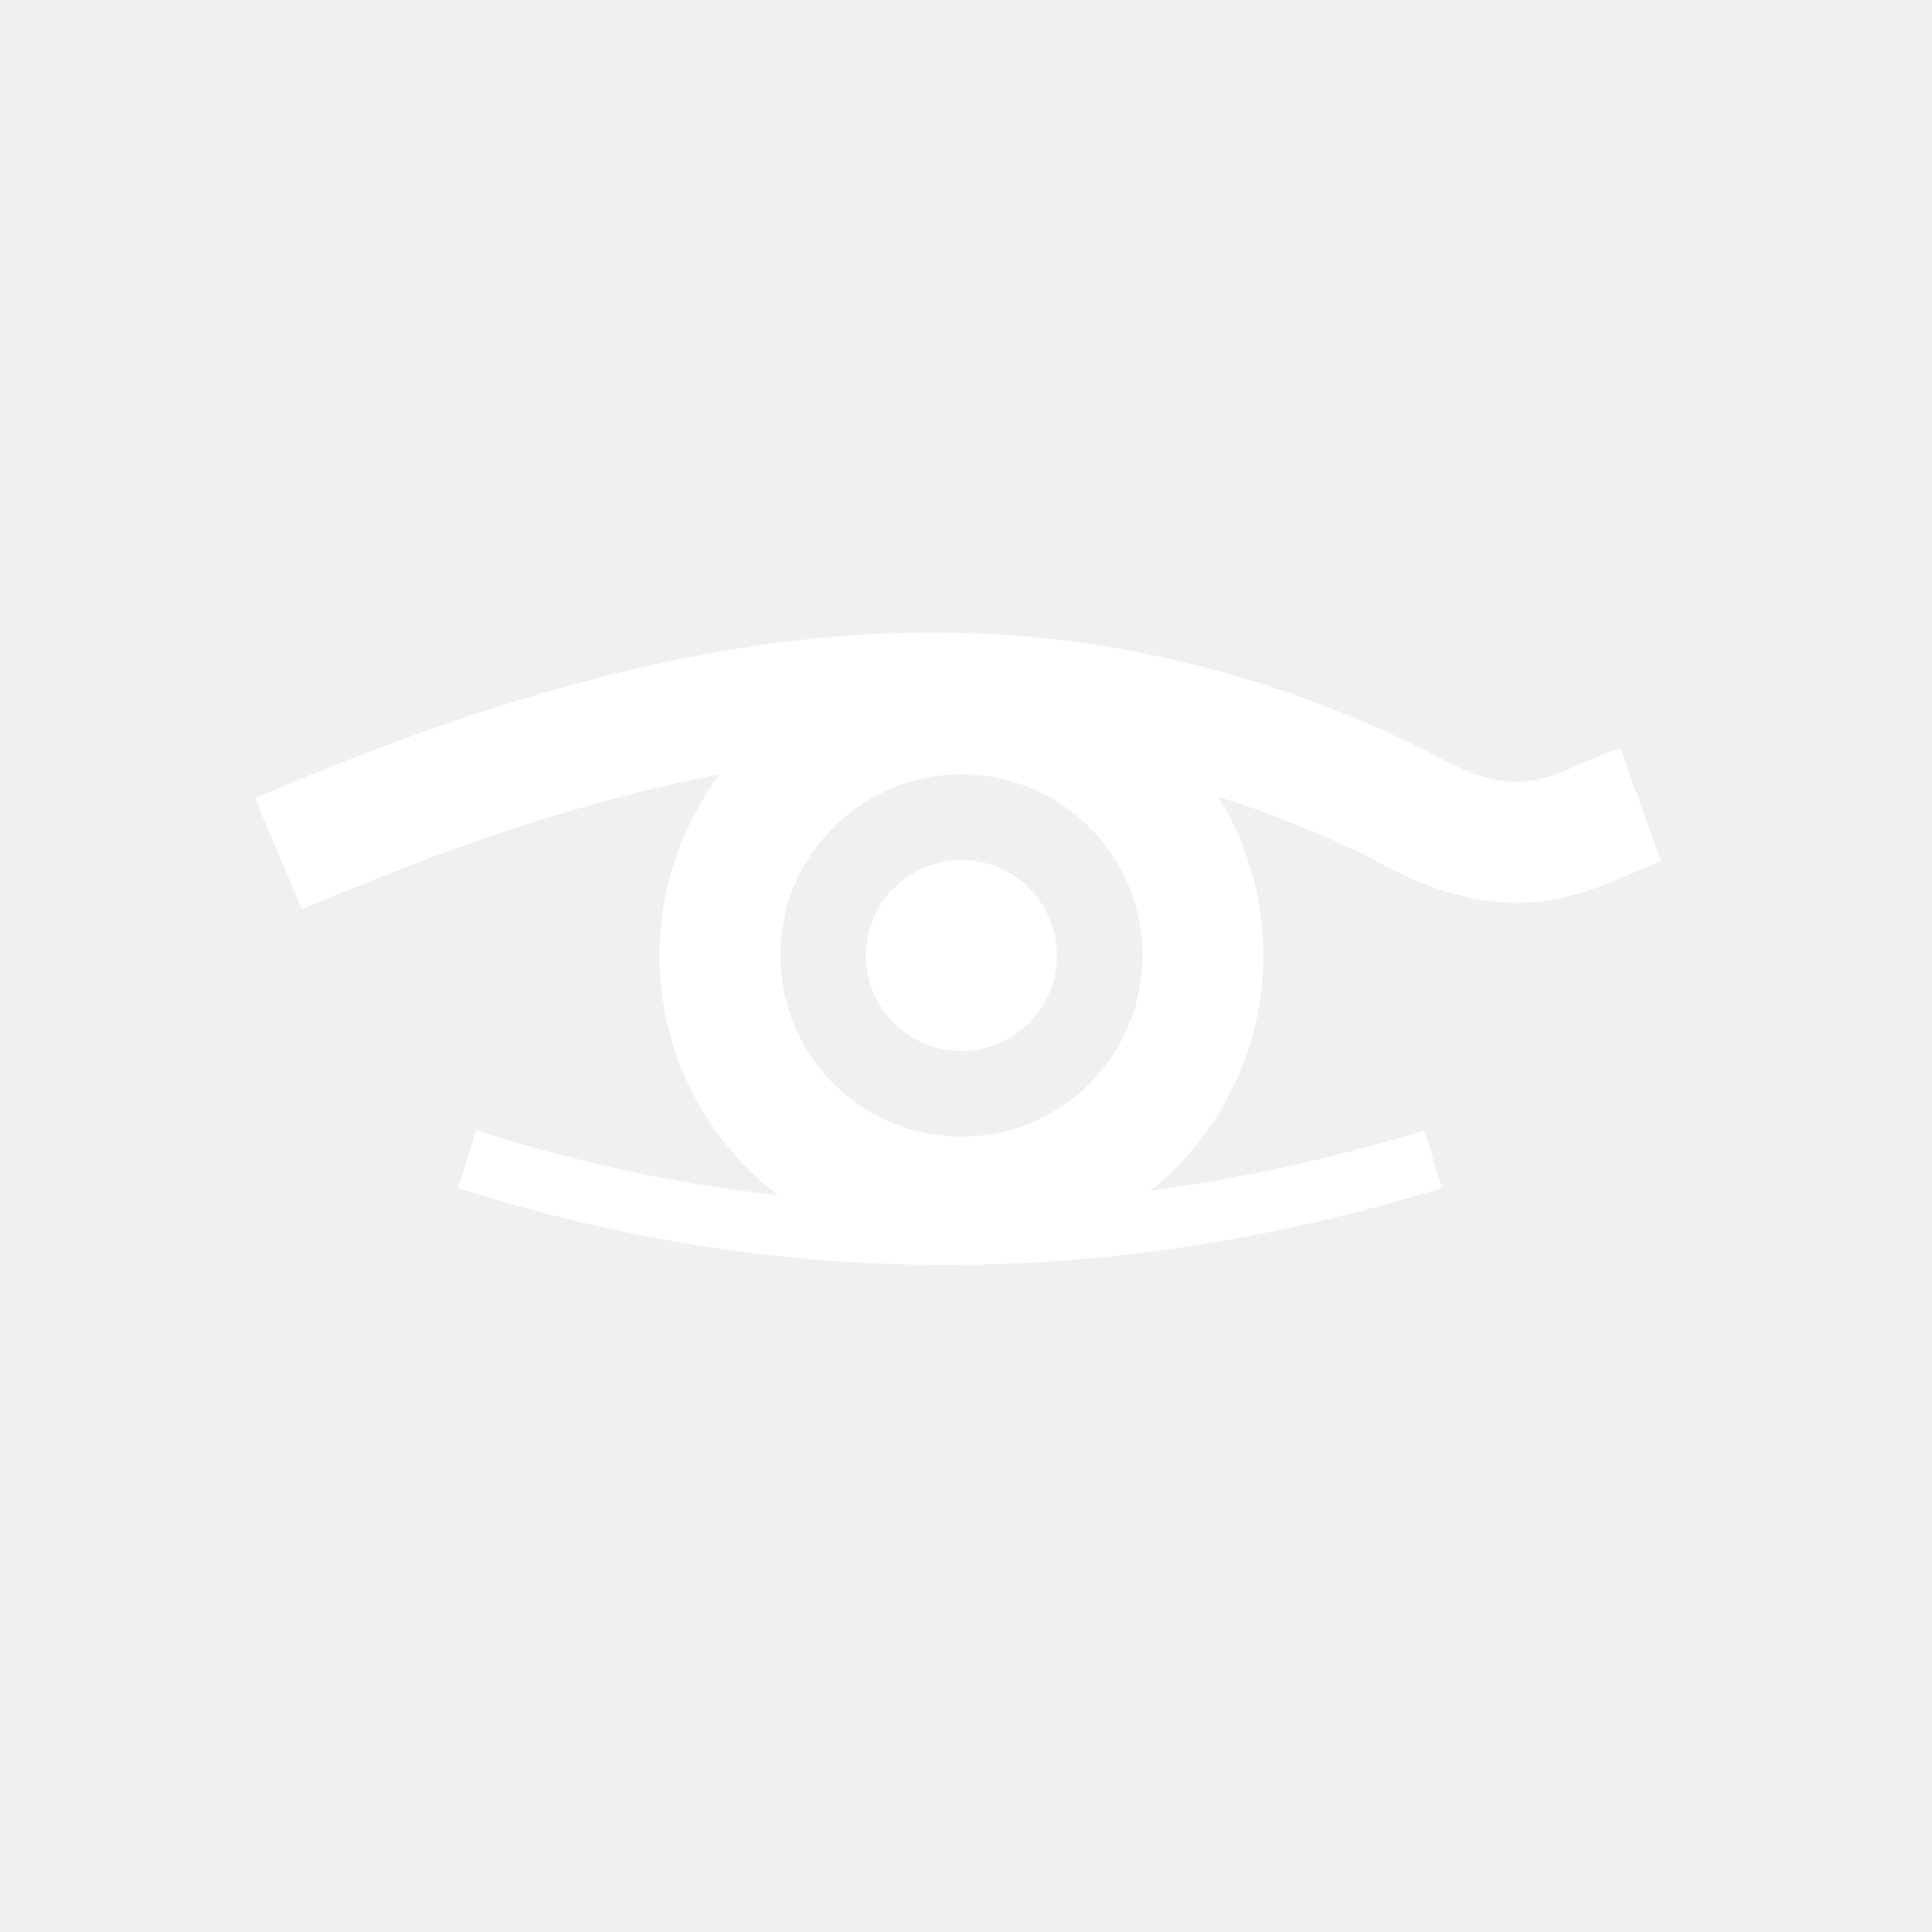
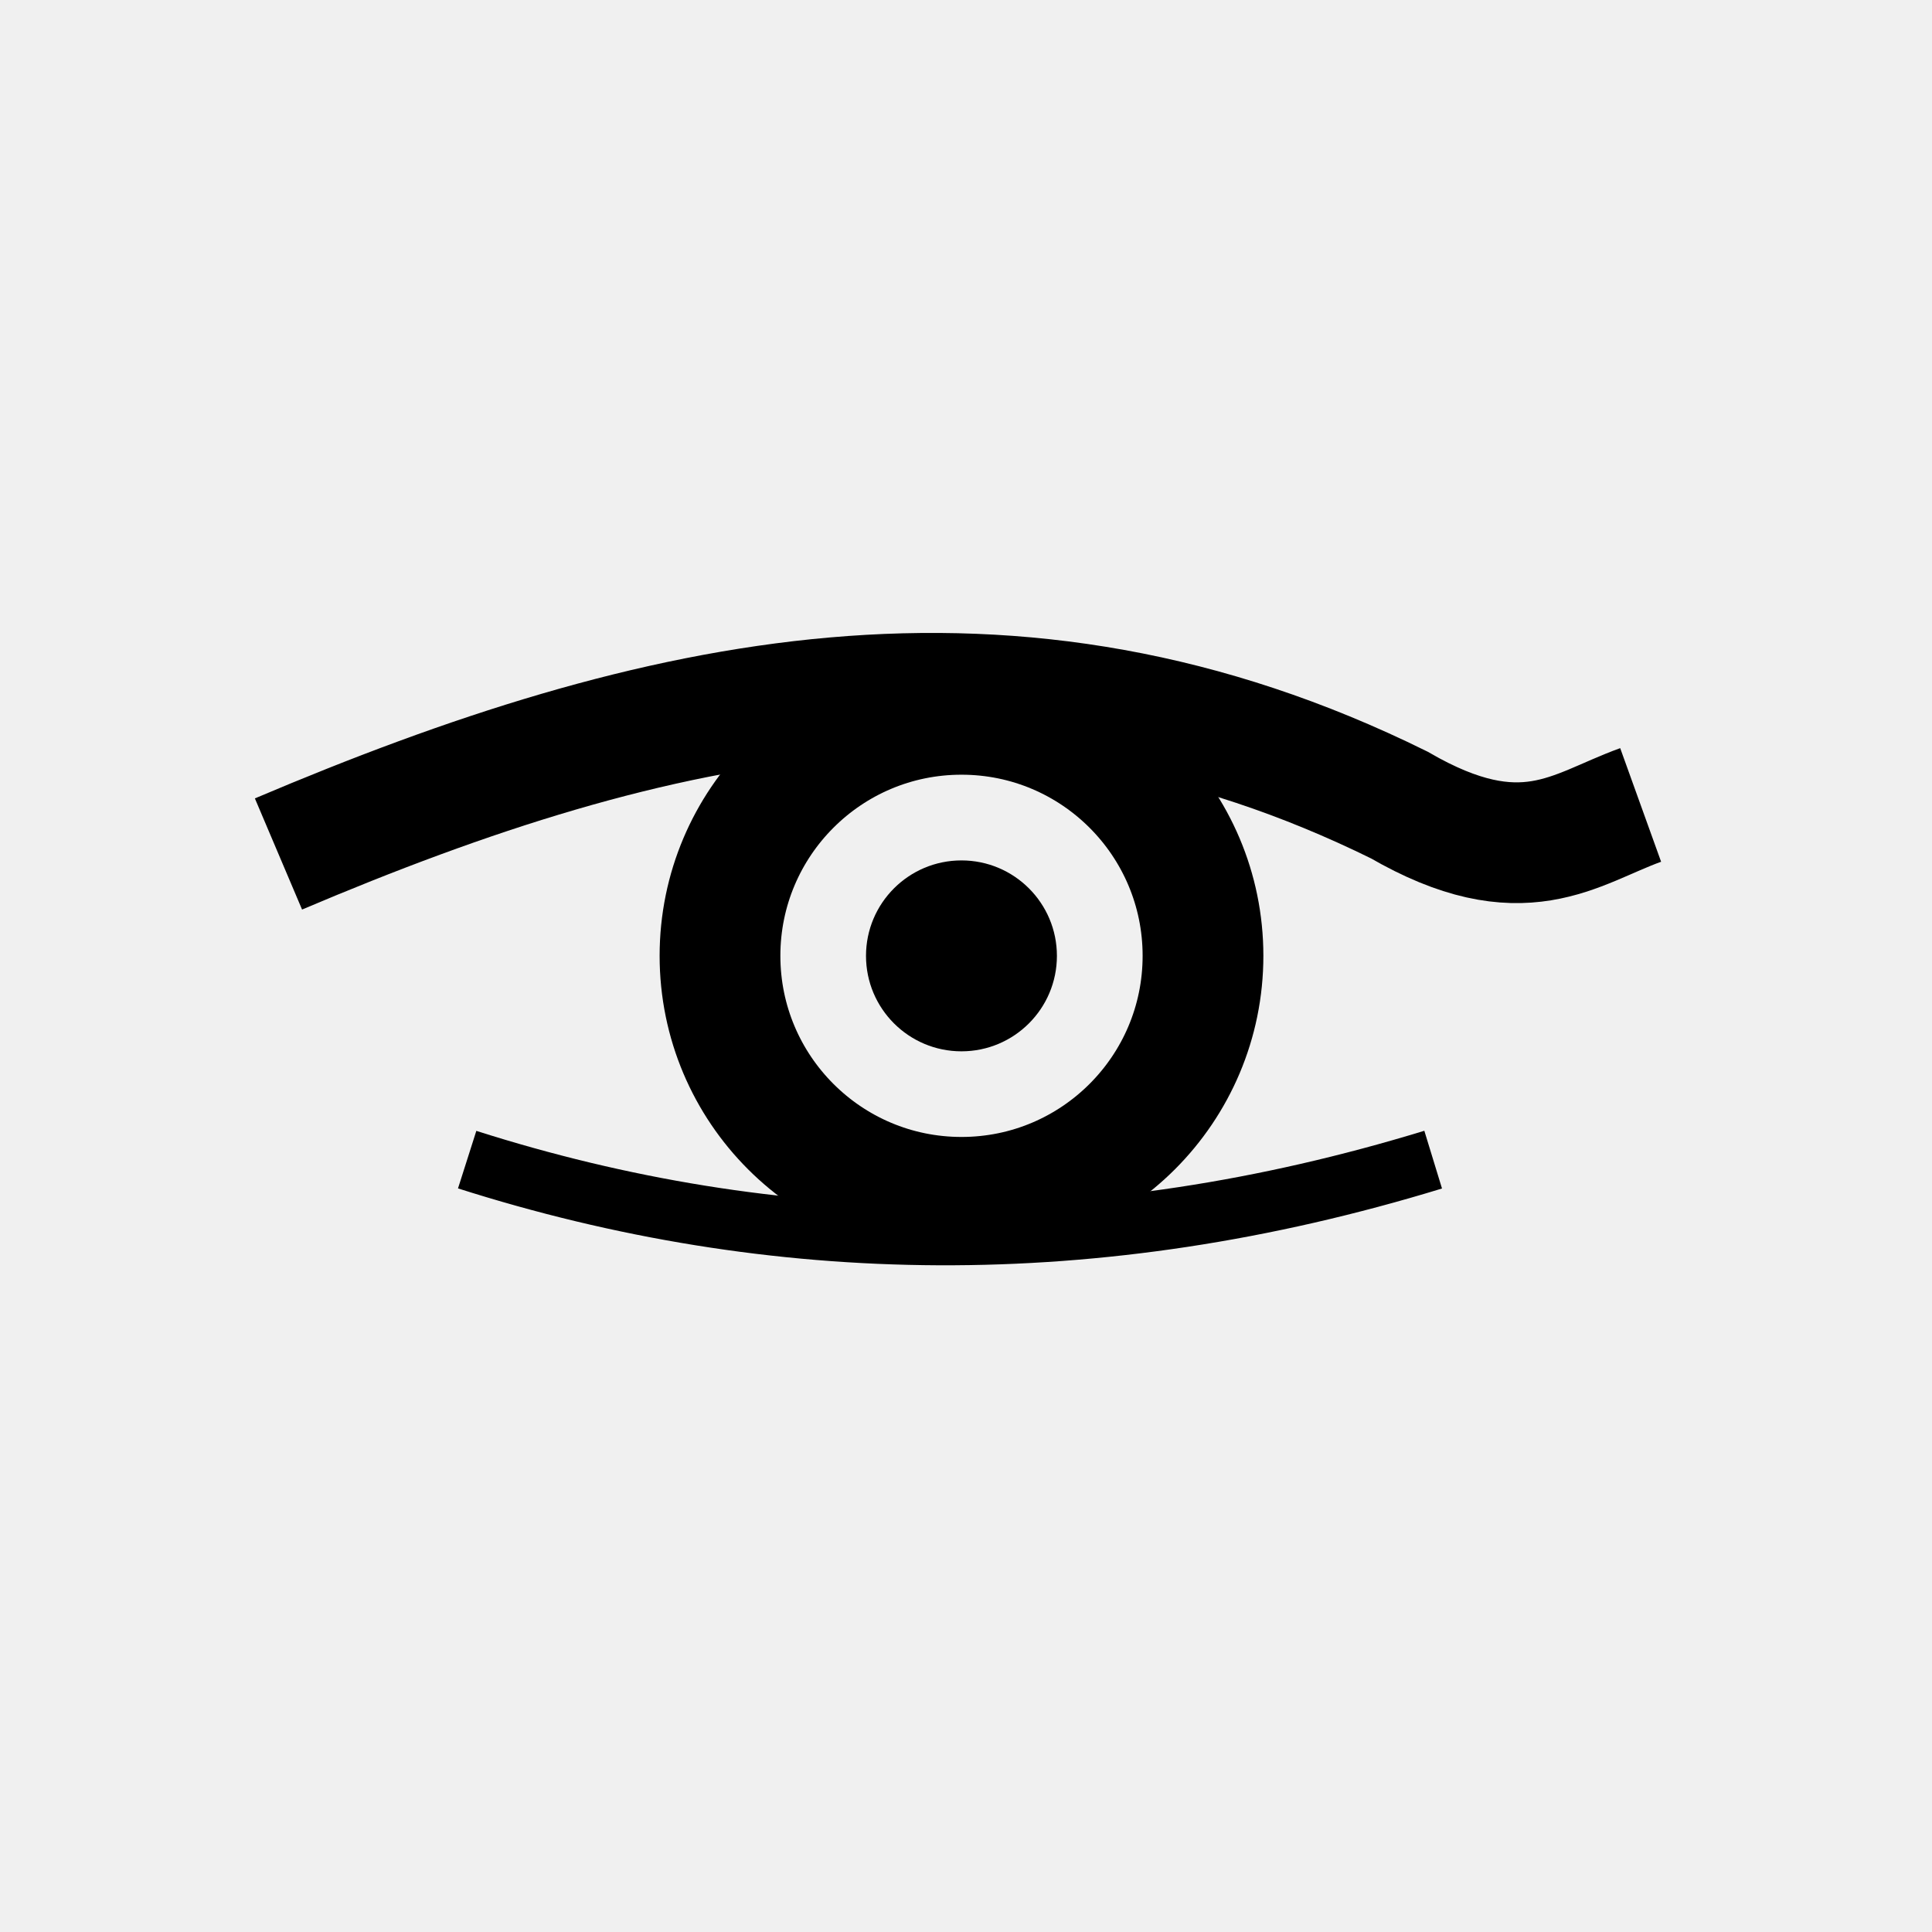
<svg xmlns="http://www.w3.org/2000/svg" xmlns:xlink="http://www.w3.org/1999/xlink" width="32" height="32" viewBox="0 0 32 32" id="svg2" version="1.1">
  <defs id="defs4">
    <linearGradient id="linearGradient8105-8">
      <stop id="stop6017" style="stop-color:#a14dd3;stop-opacity:1" offset="0" />
      <stop id="stop6019" style="stop-color:#a14dd3;stop-opacity:0" offset="1" />
    </linearGradient>
    <radialGradient r="14.35" fy="12.766" fx="23.69" cy="12.766" cx="23.69" gradientTransform="matrix(0,1.845816,-1.575611,0,41.66051,-29.48401)" gradientUnits="userSpaceOnUse" id="radialGradient3528" xlink:href="#linearGradient3037" />
    <linearGradient id="linearGradient3037">
      <stop id="stop3039" offset="0" style="stop-color:#ffffff;stop-opacity:1;" />
      <stop id="stop3041" offset="1" style="stop-color:#ffffff;stop-opacity:0;" />
    </linearGradient>
    <radialGradient r="14.35" fy="12.766" fx="23.69" cy="12.766" cx="23.69" gradientTransform="matrix(0,1.152526,-0.9838101,0,34.10586,-13.06009)" gradientUnits="userSpaceOnUse" id="radialGradient3530" xlink:href="#linearGradient3037" />
    <linearGradient y2="16.9" x2="13.206" y1="21.54" x1="17.161" gradientUnits="userSpaceOnUse" id="linearGradient3532" xlink:href="#linearGradient3992" />
    <linearGradient id="linearGradient3992">
      <stop id="stop3994" offset="0" style="stop-color:#97ca43;stop-opacity:1;" />
      <stop id="stop3996" offset="1" style="stop-color:#97ca43;stop-opacity:0;" />
    </linearGradient>
    <linearGradient y2="19.231" x2="13.586" y1="18.172" x1="11.656" gradientUnits="userSpaceOnUse" id="linearGradient3534" xlink:href="#linearGradient3356" />
    <linearGradient id="linearGradient3356">
      <stop id="stop3358" offset="0" style="stop-color:#458f41;stop-opacity:1;" />
      <stop id="stop3360" offset="1" style="stop-color:#458f41;stop-opacity:0;" />
    </linearGradient>
    <linearGradient y2="17.2" x2="14.902" y1="19.231" x1="19.903" gradientUnits="userSpaceOnUse" id="linearGradient3536" xlink:href="#linearGradient3366" />
    <linearGradient id="linearGradient3366">
      <stop id="stop3368" offset="0" style="stop-color:#e5edae;stop-opacity:1;" />
      <stop id="stop3370" offset="1" style="stop-color:#e5edae;stop-opacity:0;" />
    </linearGradient>
    <linearGradient y2="5.046" x2="23.287" y1="13.09" x1="19.663" gradientUnits="userSpaceOnUse" id="linearGradient3538" xlink:href="#linearGradient3992" />
    <linearGradient y2="6.218" x2="17.321" y1="4.098" x1="17.497" gradientUnits="userSpaceOnUse" id="linearGradient3540" xlink:href="#linearGradient3316" />
    <linearGradient id="linearGradient3316">
      <stop id="stop3318" offset="0" style="stop-color:#459743;stop-opacity:1;" />
      <stop id="stop3320" offset="1" style="stop-color:#459743;stop-opacity:0;" />
    </linearGradient>
    <linearGradient y2="6.306" x2="18.286" y1="4.717" x1="19.339" gradientUnits="userSpaceOnUse" id="linearGradient3542" xlink:href="#linearGradient3316" />
    <linearGradient y2="11.517" x2="21.796" y1="15.668" x1="19.515" gradientUnits="userSpaceOnUse" id="linearGradient3544" xlink:href="#linearGradient3330" />
    <linearGradient id="linearGradient3330">
      <stop id="stop3332" offset="0" style="stop-color:#e6edae;stop-opacity:1;" />
      <stop id="stop3334" offset="1" style="stop-color:#e6edae;stop-opacity:0;" />
    </linearGradient>
    <linearGradient y2="6.988" x2="20.647" y1="12.031" x1="17.551" gradientUnits="userSpaceOnUse" id="linearGradient3552" xlink:href="#linearGradient3992" />
    <linearGradient y2="6.348" x2="18.76" y1="5.069" x1="19.552" gradientUnits="userSpaceOnUse" id="linearGradient3554" xlink:href="#linearGradient3306" />
    <linearGradient id="linearGradient3306">
      <stop id="stop3308" offset="0" style="stop-color:#46873f;stop-opacity:1;" />
      <stop id="stop3310" offset="1" style="stop-color:#46873f;stop-opacity:0;" />
    </linearGradient>
    <linearGradient y2="10.981" x2="21.972" y1="15.569" x1="20.124" gradientUnits="userSpaceOnUse" id="linearGradient3556" xlink:href="#linearGradient3346" />
    <linearGradient id="linearGradient3346">
      <stop id="stop3348" offset="0" style="stop-color:#e6eead;stop-opacity:1;" />
      <stop id="stop3350" offset="1" style="stop-color:#e6eead;stop-opacity:0;" />
    </linearGradient>
    <linearGradient y2="163.828" x1="153.338" x2="153.338" y1="65.161" id="g" gradientTransform="scale(0.8641085,1.157262)" gradientUnits="userSpaceOnUse">
      <stop id="stop4709" offset="0" stop-color="#58B0E3" />
      <stop id="stop4711" offset="1" stop-color="#F44C26" />
    </linearGradient>
    <linearGradient id="linearGradient13791">
      <stop id="stop13793" offset="0" style="stop-color:#00ff00;stop-opacity:0;" />
      <stop id="stop13795" offset="1" style="stop-color:#ffffff;stop-opacity:1;" />
    </linearGradient>
    <marker style="overflow:visible" id="Arrow1Lstart" orient="auto" refY="0" refX="0">
      <path style="fill-rule:evenodd;stroke:#000000;stroke-width:1pt;marker-start:none" id="path10118" transform="matrix(0.8,0,0,0.8,10,0)" d="M 0,0 5,-5 -12.5,0 5,5 0,0 z" />
    </marker>
    <radialGradient gradientTransform="matrix(1,0,0,0.1704578,808.1042,-1175.086)" gradientUnits="userSpaceOnUse" xlink:href="#linearGradient4128" id="radialGradient4134" fy="-2665.967" fx="276.144" r="703.634" cy="-2665.967" cx="276.144" />
    <linearGradient id="linearGradient4128">
      <stop offset="0" style="stop-color:#000000;stop-opacity:1" id="stop4130" />
      <stop offset="1" style="stop-color:#000000;stop-opacity:0" id="stop4132" />
    </linearGradient>
    <linearGradient id="linearGradient8105">
      <stop offset="0" style="stop-color:#a14dd3;stop-opacity:1" id="stop8107" />
      <stop offset="1" style="stop-color:#a14dd3;stop-opacity:0" id="stop8109" />
    </linearGradient>
    <radialGradient gradientTransform="matrix(1,0,0,0.1704578,1912.51,685.7956)" gradientUnits="userSpaceOnUse" xlink:href="#linearGradient4128" id="radialGradient18343" fy="-2665.967" fx="276.144" r="703.634" cy="-2665.967" cx="276.144" />
    <linearGradient gradientTransform="matrix(1,0,0,-1,8.3999,368.2998)" gradientUnits="userSpaceOnUse" xlink:href="#SVGID_3_" id="linearGradient31968" y2="259.305" x2="195.598" y1="259.305" x1="129.342" />
    <linearGradient gradientTransform="matrix(1,0,0,-1,8.3999,368.2998)" gradientUnits="userSpaceOnUse" xlink:href="#SVGID_4_" id="linearGradient31970" y2="259.311" x2="195.554" y1="259.311" x1="129.293" />
    <linearGradient gradientTransform="matrix(1,0,0,-1,8.3999,368.2998)" gradientUnits="userSpaceOnUse" xlink:href="#SVGID_5_" id="linearGradient31972" y2="259.317" x2="195.51" y1="259.317" x1="129.245" />
    <linearGradient gradientTransform="matrix(1,0,0,-1,8.3999,368.2998)" gradientUnits="userSpaceOnUse" xlink:href="#SVGID_6_" id="linearGradient31974" y2="259.322" x2="195.465" y1="259.322" x1="129.196" />
    <linearGradient gradientTransform="matrix(1,0,0,-1,8.3999,368.2998)" gradientUnits="userSpaceOnUse" xlink:href="#SVGID_7_" id="linearGradient31976" y2="259.327" x2="195.422" y1="259.327" x1="129.148" />
    <linearGradient gradientTransform="matrix(1,0,0,-1,8.3999,368.2998)" gradientUnits="userSpaceOnUse" xlink:href="#SVGID_8_" id="linearGradient31978" y2="259.332" x2="195.379" y1="259.332" x1="129.099" />
    <linearGradient gradientTransform="matrix(1,0,0,-1,8.3999,368.2998)" gradientUnits="userSpaceOnUse" xlink:href="#SVGID_9_" id="linearGradient31980" y2="259.336" x2="195.338" y1="259.336" x1="129.051" />
    <linearGradient gradientTransform="matrix(1,0,0,-1,8.3999,368.2998)" gradientUnits="userSpaceOnUse" xlink:href="#SVGID_10_" id="linearGradient31982" y2="259.34" x2="195.296" y1="259.34" x1="129.003" />
    <linearGradient gradientTransform="matrix(1,0,0,-1,8.3999,368.2998)" gradientUnits="userSpaceOnUse" xlink:href="#SVGID_11_" id="linearGradient31984" y2="259.343" x2="195.255" y1="259.343" x1="128.954" />
    <linearGradient gradientTransform="matrix(1,0,0,-1,8.3999,368.2998)" gradientUnits="userSpaceOnUse" xlink:href="#SVGID_12_" id="linearGradient31986" y2="259.348" x2="195.216" y1="259.348" x1="128.906" />
    <linearGradient gradientTransform="matrix(1,0,0,-1,8.3999,368.2998)" gradientUnits="userSpaceOnUse" xlink:href="#SVGID_13_" id="linearGradient31988" y2="259.35" x2="195.176" y1="259.35" x1="128.857" />
    <linearGradient gradientTransform="matrix(1,0,0,-1,8.3999,368.2998)" gradientUnits="userSpaceOnUse" xlink:href="#SVGID_14_" id="linearGradient31990" y2="259.354" x2="195.137" y1="259.354" x1="128.809" />
    <linearGradient gradientTransform="matrix(1,0,0,-1,8.3999,368.2998)" gradientUnits="userSpaceOnUse" xlink:href="#SVGID_15_" id="linearGradient31992" y2="259.356" x2="195.099" y1="259.356" x1="128.76" />
    <linearGradient gradientTransform="matrix(1,0,0,-1,8.3999,368.2998)" gradientUnits="userSpaceOnUse" xlink:href="#SVGID_16_" id="linearGradient31994" y2="259.358" x2="195.062" y1="259.358" x1="128.712" />
    <linearGradient gradientTransform="matrix(1,0,0,-1,8.3999,368.2998)" gradientUnits="userSpaceOnUse" xlink:href="#SVGID_17_" id="linearGradient31996" y2="259.36" x2="195.025" y1="259.36" x1="128.663" />
    <linearGradient gradientTransform="matrix(1,0,0,-1,8.3999,368.2998)" gradientUnits="userSpaceOnUse" xlink:href="#SVGID_18_" id="linearGradient31998" y2="259.362" x2="194.989" y1="259.362" x1="128.615" />
    <linearGradient gradientTransform="matrix(1,0,0,-1,8.3999,368.2998)" gradientUnits="userSpaceOnUse" xlink:href="#SVGID_19_" id="linearGradient32000" y2="259.364" x2="194.954" y1="259.364" x1="128.567" />
    <linearGradient gradientTransform="matrix(1,0,0,-1,8.3999,368.2998)" gradientUnits="userSpaceOnUse" xlink:href="#SVGID_20_" id="linearGradient32002" y2="259.366" x2="194.918" y1="259.366" x1="128.518" />
    <linearGradient gradientTransform="matrix(1,0,0,-1,8.3999,368.2998)" gradientUnits="userSpaceOnUse" xlink:href="#SVGID_21_" id="linearGradient32004" y2="259.367" x2="194.886" y1="259.367" x1="128.47" />
    <linearGradient gradientTransform="matrix(1,0,0,-1,8.3999,368.2998)" gradientUnits="userSpaceOnUse" xlink:href="#SVGID_22_" id="linearGradient32006" y2="259.369" x2="194.85" y1="259.369" x1="128.421" />
    <linearGradient y2="259.305" y1="259.305" gradientTransform="matrix(1,0,0,-1,8.3999,368.3)" x2="195.598" gradientUnits="userSpaceOnUse" x1="129.342" id="al">
      <stop id="stop6273" offset="0" stop-color="#FAC700" />
      <stop id="stop6275" offset=".415" stop-color="#F7C400" />
      <stop id="stop6277" offset="1" stop-color="#F7C400" />
    </linearGradient>
    <linearGradient y2="259.311" y1="259.311" gradientTransform="matrix(1,0,0,-1,8.3999,368.3)" x2="195.554" gradientUnits="userSpaceOnUse" x1="129.293" id="am">
      <stop id="stop6282" offset="0" stop-color="#F6C200" />
      <stop id="stop6284" offset=".415" stop-color="#EFBC00" />
      <stop id="stop6286" offset="1" stop-color="#EFBC00" />
    </linearGradient>
    <linearGradient y2="259.317" y1="259.317" gradientTransform="matrix(1,0,0,-1,8.3999,368.3)" x2="195.51" gradientUnits="userSpaceOnUse" x1="129.245" id="an">
      <stop id="stop6291" offset="0" stop-color="#F1BD00" />
      <stop id="stop6293" offset=".415" stop-color="#E8B500" />
      <stop id="stop6295" offset="1" stop-color="#E8B500" />
    </linearGradient>
    <linearGradient y2="259.322" y1="259.322" gradientTransform="matrix(1,0,0,-1,8.3999,368.3)" x2="195.465" gradientUnits="userSpaceOnUse" x1="129.196" id="ao">
      <stop id="stop6300" offset="0" stop-color="#EDB800" />
      <stop id="stop6302" offset=".415" stop-color="#E0AD00" />
      <stop id="stop6304" offset="1" stop-color="#E0AD00" />
    </linearGradient>
    <linearGradient y2="259.327" y1="259.327" gradientTransform="matrix(1,0,0,-1,8.3999,368.3)" x2="195.422" gradientUnits="userSpaceOnUse" x1="129.148" id="ap">
      <stop id="stop6309" offset="0" stop-color="#E9B300" />
      <stop id="stop6311" offset=".415" stop-color="#D8A500" />
      <stop id="stop6313" offset="1" stop-color="#D8A500" />
    </linearGradient>
    <linearGradient y2="259.332" y1="259.332" gradientTransform="matrix(1,0,0,-1,8.3999,368.3)" x2="195.379" gradientUnits="userSpaceOnUse" x1="129.099" id="aq">
      <stop id="stop6318" offset="0" stop-color="#E4AE00" />
      <stop id="stop6320" offset=".415" stop-color="#D19E00" />
      <stop id="stop6322" offset="1" stop-color="#D19E00" />
    </linearGradient>
    <linearGradient y2="259.336" y1="259.336" gradientTransform="matrix(1,0,0,-1,8.3999,368.3)" x2="195.338" gradientUnits="userSpaceOnUse" x1="129.051" id="ar">
      <stop id="stop6327" offset="0" stop-color="#E0A900" />
      <stop id="stop6329" offset=".415" stop-color="#C99600" />
      <stop id="stop6331" offset="1" stop-color="#C99600" />
    </linearGradient>
    <linearGradient y2="259.34" y1="259.34" gradientTransform="matrix(1,0,0,-1,8.3999,368.3)" x2="195.296" gradientUnits="userSpaceOnUse" x1="129.003" id="w">
      <stop id="stop6336" offset="0" stop-color="#DCA400" />
      <stop id="stop6338" offset=".415" stop-color="#C18E00" />
      <stop id="stop6340" offset="1" stop-color="#C18E00" />
    </linearGradient>
    <linearGradient y2="259.343" y1="259.343" gradientTransform="matrix(1,0,0,-1,8.3999,368.3)" x2="195.255" gradientUnits="userSpaceOnUse" x1="128.954" id="x">
      <stop id="stop6345" offset="0" stop-color="#D79F00" />
      <stop id="stop6347" offset=".415" stop-color="#BA8700" />
      <stop id="stop6349" offset="1" stop-color="#BA8700" />
    </linearGradient>
    <linearGradient y2="259.348" y1="259.348" gradientTransform="matrix(1,0,0,-1,8.3999,368.3)" x2="195.216" gradientUnits="userSpaceOnUse" x1="128.906" id="y">
      <stop id="stop6354" offset="0" stop-color="#D39B00" />
      <stop id="stop6356" offset=".415" stop-color="#B27F00" />
      <stop id="stop6358" offset="1" stop-color="#B27F00" />
    </linearGradient>
    <linearGradient y2="259.35" y1="259.35" gradientTransform="matrix(1,0,0,-1,8.3999,368.3)" x2="195.176" gradientUnits="userSpaceOnUse" x1="128.857" id="z">
      <stop id="stop6363" offset="0" stop-color="#CF9600" />
      <stop id="stop6365" offset=".415" stop-color="#a70" />
      <stop id="stop6367" offset="1" stop-color="#a70" />
    </linearGradient>
    <linearGradient y2="259.354" y1="259.354" gradientTransform="matrix(1,0,0,-1,8.3999,368.3)" x2="195.137" gradientUnits="userSpaceOnUse" x1="128.809" id="aa">
      <stop id="stop6372" offset="0" stop-color="#CA9100" />
      <stop id="stop6374" offset=".415" stop-color="#A37000" />
      <stop id="stop6376" offset="1" stop-color="#A37000" />
    </linearGradient>
    <linearGradient y2="259.356" y1="259.356" gradientTransform="matrix(1,0,0,-1,8.3999,368.3)" x2="195.099" gradientUnits="userSpaceOnUse" x1="128.76" id="ab">
      <stop id="stop6381" offset="0" stop-color="#C68C00" />
      <stop id="stop6383" offset=".415" stop-color="#9B6800" />
      <stop id="stop6385" offset="1" stop-color="#9B6800" />
    </linearGradient>
    <linearGradient y2="259.358" y1="259.358" gradientTransform="matrix(1,0,0,-1,8.3999,368.3)" x2="195.062" gradientUnits="userSpaceOnUse" x1="128.712" id="ac">
      <stop id="stop6390" offset="0" stop-color="#C28700" />
      <stop id="stop6392" offset=".415" stop-color="#936000" />
      <stop id="stop6394" offset="1" stop-color="#936000" />
    </linearGradient>
    <linearGradient y2="259.36" y1="259.36" gradientTransform="matrix(1,0,0,-1,8.3999,368.3)" x2="195.025" gradientUnits="userSpaceOnUse" x1="128.663" id="ad">
      <stop id="stop6399" offset="0" stop-color="#BD8200" />
      <stop id="stop6401" offset=".415" stop-color="#8C5900" />
      <stop id="stop6403" offset="1" stop-color="#8C5900" />
    </linearGradient>
    <linearGradient y2="259.362" y1="259.362" gradientTransform="matrix(1,0,0,-1,8.3999,368.3)" x2="194.989" gradientUnits="userSpaceOnUse" x1="128.615" id="ae">
      <stop id="stop6408" offset="0" stop-color="#B97D00" />
      <stop id="stop6410" offset=".415" stop-color="#845100" />
      <stop id="stop6412" offset="1" stop-color="#845100" />
    </linearGradient>
    <linearGradient y2="259.364" y1="259.364" gradientTransform="matrix(1,0,0,-1,8.3999,368.3)" x2="194.954" gradientUnits="userSpaceOnUse" x1="128.567" id="af">
      <stop id="stop6417" offset="0" stop-color="#B57800" />
      <stop id="stop6419" offset=".415" stop-color="#7C4900" />
      <stop id="stop6421" offset="1" stop-color="#7C4900" />
    </linearGradient>
    <linearGradient y2="259.366" y1="259.366" gradientTransform="matrix(1,0,0,-1,8.3999,368.3)" x2="194.918" gradientUnits="userSpaceOnUse" x1="128.518" id="ah">
      <stop id="stop6426" offset="0" stop-color="#B07300" />
      <stop id="stop6428" offset=".415" stop-color="#754200" />
      <stop id="stop6430" offset="1" stop-color="#754200" />
    </linearGradient>
    <linearGradient y2="259.367" y1="259.367" gradientTransform="matrix(1,0,0,-1,8.3999,368.3)" x2="194.886" gradientUnits="userSpaceOnUse" x1="128.47" id="ai">
      <stop id="stop6435" offset="0" stop-color="#AC6E00" />
      <stop id="stop6437" offset=".415" stop-color="#6D3A00" />
      <stop id="stop6439" offset="1" stop-color="#6D3A00" />
    </linearGradient>
    <linearGradient y2="259.369" y1="259.369" gradientTransform="matrix(1,0,0,-1,8.3999,368.3)" x2="194.85" gradientUnits="userSpaceOnUse" x1="128.421" id="aj">
      <stop id="stop6444" offset="0" stop-color="#A86A00" />
      <stop id="stop6446" offset=".415" stop-color="#663200" />
      <stop id="stop6448" offset="1" stop-color="#663200" />
    </linearGradient>
  </defs>
-   <g id="layer27" style="display:none">
+   <g id="layer27" style="display:inline">
    <g id="g4659" transform="translate(55.18784,308.9437)" style="display:inline;opacity:1">
      <path id="path3015" display="none" d="m 168.31,27.154 c 0,0.383 -0.132,0.705 -0.394,0.966 -0.258,0.261 -0.58,0.392 -0.961,0.392 -0.387,0 -0.707,-0.126 -0.961,-0.381 -0.255,-0.255 -0.382,-0.578 -0.382,-0.965 0,-0.383 0.131,-0.706 0.39,-0.966 0.257,-0.264 0.578,-0.394 0.963,-0.394 0.377,0 0.694,0.125 0.949,0.375 0.262,0.257 0.396,0.582 0.396,0.973 m -0.162,0.008 c 0,-0.345 -0.114,-0.631 -0.347,-0.863 -0.228,-0.229 -0.509,-0.342 -0.84,-0.342 -0.343,0 -0.626,0.114 -0.851,0.346 -0.227,0.233 -0.338,0.517 -0.338,0.859 0,0.346 0.115,0.636 0.349,0.867 0.23,0.229 0.508,0.345 0.84,0.345 0.328,0 0.608,-0.116 0.838,-0.347 0.234,-0.233 0.349,-0.521 0.349,-0.865 m -0.535,0.851 h -0.289 l -0.188,-0.417 c -0.094,-0.21 -0.194,-0.314 -0.307,-0.314 h -0.157 v 0.731 h -0.238 v -1.74 h 0.482 c 0.212,0 0.374,0.049 0.484,0.145 0.094,0.085 0.141,0.194 0.141,0.33 0,0.119 -0.04,0.219 -0.114,0.304 -0.074,0.085 -0.183,0.142 -0.32,0.17 v 0.007 c 0.095,0.022 0.189,0.129 0.284,0.321 l 0.223,0.463 z m -0.328,-1.237 c 0,-0.101 -0.028,-0.171 -0.084,-0.217 -0.06,-0.051 -0.167,-0.076 -0.317,-0.076 h -0.212 v 0.594 h 0.26 c 0.232,0 0.353,-0.101 0.353,-0.301" style="display:none;fill:#9d9fa2" />
      <g id="g5880" transform="translate(-180.7001,-213.4805)">
        <path transform="translate(-66.75034,-287.6937)" id="path4879" d="m 196.875,206.375 c 6.257,-2.656 12.139,-3.98 18.562,-0.812 2.044,1.185 2.903,0.395 4,0" style="display:inline;fill:none;fill-rule:evenodd;stroke:#000000;stroke-width:2;stroke-linecap:butt;stroke-linejoin:miter;stroke-miterlimit:4;stroke-dasharray:none;stroke-opacity:1" />
        <circle transform="translate(-66.75034,-287.6937)" r="4" cy="208.062" cx="208.188" id="path4881" style="display:inline;fill:none;fill-rule:evenodd;stroke:#000000;stroke-width:2;stroke-linecap:butt;stroke-linejoin:miter;stroke-miterlimit:4;stroke-dasharray:none;stroke-opacity:1" />
        <circle r="1.581" cy="-79.631" cx="141.437" id="path5872" style="fill:#000000;fill-opacity:1;stroke:none;stroke-width:2;stroke-linecap:butt;stroke-linejoin:miter;stroke-miterlimit:4;stroke-dasharray:none;stroke-opacity:1" />
        <path id="path5875" d="m 133.25,-76.256 c 5.09,1.622 10.41,1.711 16,0" style="fill:none;fill-rule:evenodd;stroke:#000000;stroke-width:1px;stroke-linecap:butt;stroke-linejoin:miter;stroke-opacity:1" />
      </g>
    </g>
    <rect style="display:inline;opacity:1;fill:#010000;fill-opacity:1;stroke:none;stroke-width:1.5;stroke-linecap:butt;stroke-linejoin:miter;stroke-miterlimit:4;stroke-dasharray:none;stroke-opacity:1" id="rect5827-1" width="15" height="13" x="72.438" y="12.25" />
    <path style="display:inline;opacity:1;fill:none;fill-opacity:1;stroke:#000000;stroke-width:1.5;stroke-linecap:butt;stroke-linejoin:miter;stroke-miterlimit:4;stroke-dasharray:none;stroke-opacity:1" d="m 75.438,13.25 v -6 c 0,-3 9,-3 9,0 v 5.438" id="path5829-6" />
    <rect y="12.25" x="104.563" height="13" width="15" id="rect5752" style="display:inline;opacity:1;fill:#010000;fill-opacity:1;stroke:none;stroke-width:1.5;stroke-linecap:butt;stroke-linejoin:miter;stroke-miterlimit:4;stroke-dasharray:none;stroke-opacity:1" />
    <path id="path5755" d="M 107.562,13.25 V 6.125 c 0,-3 9,-3 9,0 v 1.812" style="display:inline;opacity:1;fill:none;fill-opacity:1;stroke:#000000;stroke-width:1.5;stroke-linecap:butt;stroke-linejoin:miter;stroke-miterlimit:4;stroke-dasharray:none;stroke-opacity:1" />
    <g style="display:inline" id="g5775" transform="rotate(45,472.0179,-119.8655)">
      <path id="path5333-3" d="m 329.08,208.149 h 14.028" style="opacity:1;fill:none;fill-opacity:1;stroke:#000000;stroke-width:3;stroke-linecap:butt;stroke-linejoin:miter;stroke-miterlimit:4;stroke-dasharray:none;stroke-opacity:1" />
      <path id="path5335-4" d="m 336.08,215.149 v -14" style="opacity:1;fill:none;fill-opacity:1;stroke:#000000;stroke-width:3;stroke-linecap:butt;stroke-linejoin:miter;stroke-miterlimit:4;stroke-dasharray:none;stroke-opacity:1" />
    </g>
    <path style="display:inline;opacity:1;fill:none;fill-rule:evenodd;stroke:#818181;stroke-width:2;stroke-linecap:butt;stroke-linejoin:miter;stroke-miterlimit:4;stroke-dasharray:none;stroke-opacity:1" d="m 36.567,14.139 c 6.257,-2.656 12.139,-3.98 18.562,-0.812 2.044,1.185 2.903,0.395 4,0" id="path4879-7" />
    <circle style="display:inline;opacity:1;fill:none;fill-rule:evenodd;stroke:#818181;stroke-width:2;stroke-linecap:butt;stroke-linejoin:miter;stroke-miterlimit:4;stroke-dasharray:none;stroke-opacity:1" id="path4881-2" cx="47.879" cy="15.827" r="4" />
    <circle style="display:inline;opacity:1;fill:#818181;fill-opacity:1;stroke:none;stroke-width:2;stroke-linecap:butt;stroke-linejoin:miter;stroke-miterlimit:4;stroke-dasharray:none;stroke-opacity:1" id="path5872-2" cx="47.879" cy="15.827" r="1.581" />
    <path style="display:inline;opacity:1;fill:none;fill-rule:evenodd;stroke:#818181;stroke-width:1px;stroke-linecap:butt;stroke-linejoin:miter;stroke-opacity:1" d="m 39.692,19.202 c 5.09,1.622 10.41,1.711 16,0" id="path5875-3" />
    <path style="display:inline;opacity:1;fill:none;fill-opacity:1;stroke:#000000;stroke-width:3;stroke-linecap:butt;stroke-linejoin:miter;stroke-miterlimit:4;stroke-dasharray:none;stroke-opacity:1" d="m 168.945,16.024 h 14.028" id="path8678-7" />
    <path style="display:inline;opacity:1;fill:none;fill-opacity:1;stroke:#000000;stroke-width:3;stroke-linecap:butt;stroke-linejoin:miter;stroke-miterlimit:4;stroke-dasharray:none;stroke-opacity:1" d="M 175.945,23.024 V 9.024" id="path8680-8" />
  </g>
-   <g style="display:inline;opacity:1" id="g5948">
+   <g style="display:none;opacity:1" id="g5948">
    <g style="display:inline;opacity:1" transform="translate(66.75034,319.6903)" id="g6155">
      <path style="display:none;fill:#9d9fa2" d="m 168.31,27.154 c 0,0.383 -0.132,0.705 -0.394,0.966 -0.258,0.261 -0.58,0.392 -0.961,0.392 -0.387,0 -0.707,-0.126 -0.961,-0.381 -0.255,-0.255 -0.382,-0.578 -0.382,-0.965 0,-0.383 0.131,-0.706 0.39,-0.966 0.257,-0.264 0.578,-0.394 0.963,-0.394 0.377,0 0.694,0.125 0.949,0.375 0.262,0.257 0.396,0.582 0.396,0.973 m -0.162,0.008 c 0,-0.345 -0.114,-0.631 -0.347,-0.863 -0.228,-0.229 -0.509,-0.342 -0.84,-0.342 -0.343,0 -0.626,0.114 -0.851,0.346 -0.227,0.233 -0.338,0.517 -0.338,0.859 0,0.346 0.115,0.636 0.349,0.867 0.23,0.229 0.508,0.345 0.84,0.345 0.328,0 0.608,-0.116 0.838,-0.347 0.234,-0.233 0.349,-0.521 0.349,-0.865 m -0.535,0.851 h -0.289 l -0.188,-0.417 c -0.094,-0.21 -0.194,-0.314 -0.307,-0.314 h -0.157 v 0.731 h -0.238 v -1.74 h 0.482 c 0.212,0 0.374,0.049 0.484,0.145 0.094,0.085 0.141,0.194 0.141,0.33 0,0.119 -0.04,0.219 -0.114,0.304 -0.074,0.085 -0.183,0.142 -0.32,0.17 v 0.007 c 0.095,0.022 0.189,0.129 0.284,0.321 l 0.223,0.463 z m -0.328,-1.237 c 0,-0.101 -0.028,-0.171 -0.084,-0.217 -0.06,-0.051 -0.167,-0.076 -0.317,-0.076 h -0.212 v 0.594 h 0.26 c 0.232,0 0.353,-0.101 0.353,-0.301" display="none" id="path6157" />
      <g transform="translate(-192.2635,-224.2329)" id="g8170">
        <path style="display:inline;fill:none;fill-rule:evenodd;stroke:#ffffff;stroke-width:2;stroke-linecap:butt;stroke-linejoin:miter;stroke-miterlimit:4;stroke-dasharray:none;stroke-opacity:1" d="m 196.875,206.375 c 6.257,-2.656 12.139,-3.98 18.562,-0.812 2.044,1.185 2.903,0.395 4,0" id="path8172" transform="translate(-66.75034,-287.6937)" />
        <circle style="display:inline;fill:none;fill-rule:evenodd;stroke:#ffffff;stroke-width:2;stroke-linecap:butt;stroke-linejoin:miter;stroke-miterlimit:4;stroke-dasharray:none;stroke-opacity:1" id="circle8174" cx="208.188" cy="208.062" r="4" transform="translate(-66.75034,-287.6937)" />
        <circle style="fill:#ffffff;fill-opacity:1;stroke:none;stroke-width:2;stroke-linecap:butt;stroke-linejoin:miter;stroke-miterlimit:4;stroke-dasharray:none;stroke-opacity:1" id="circle8176" cx="141.437" cy="-79.631" r="1.581" />
        <path style="fill:none;fill-rule:evenodd;stroke:#ffffff;stroke-width:1px;stroke-linecap:butt;stroke-linejoin:miter;stroke-opacity:1" d="m 133.25,-76.256 c 5.09,1.622 10.41,1.711 16,0" id="path8178" />
      </g>
    </g>
    <rect y="12.244" x="72.437" height="13" width="15" id="rect8560" style="display:inline;opacity:1;fill:#c7c7c7;fill-opacity:1;stroke:none;stroke-width:1.5;stroke-linecap:butt;stroke-linejoin:miter;stroke-miterlimit:4;stroke-dasharray:none;stroke-opacity:1" />
    <path id="path8562" d="M 75.437,13.244 V 7.244 c 0,-3 9,-3 9,0 v 5.438" style="display:inline;opacity:1;fill:none;fill-opacity:1;stroke:#c7c7c7;stroke-width:1.5;stroke-linecap:butt;stroke-linejoin:miter;stroke-miterlimit:4;stroke-dasharray:none;stroke-opacity:1" />
    <rect style="display:inline;opacity:1;fill:#c7c7c7;fill-opacity:1;stroke:none;stroke-width:1.5;stroke-linecap:butt;stroke-linejoin:miter;stroke-miterlimit:4;stroke-dasharray:none;stroke-opacity:1" id="rect8564" width="15" height="13" x="104.562" y="12.244" />
    <path style="display:inline;opacity:1;fill:none;fill-opacity:1;stroke:#c7c7c7;stroke-width:1.5;stroke-linecap:butt;stroke-linejoin:miter;stroke-miterlimit:4;stroke-dasharray:none;stroke-opacity:1" d="M 107.562,13.244 V 6.119 c 0,-3 9,-3 9,0 v 1.812" id="path8566" />
    <g transform="rotate(45,472.0245,-119.8696)" id="g8568" style="display:inline">
      <path style="opacity:1;fill:none;fill-opacity:1;stroke:#c7c7c7;stroke-width:3;stroke-linecap:butt;stroke-linejoin:miter;stroke-miterlimit:4;stroke-dasharray:none;stroke-opacity:1" d="m 329.08,208.149 h 14.028" id="path8570" />
      <path style="opacity:1;fill:none;fill-opacity:1;stroke:#c7c7c7;stroke-width:3;stroke-linecap:butt;stroke-linejoin:miter;stroke-miterlimit:4;stroke-dasharray:none;stroke-opacity:1" d="m 336.08,215.149 v -14" id="path8572" />
    </g>
    <path id="path9290" d="m 36.566,14.133 c 6.257,-2.656 12.139,-3.98 18.562,-0.812 2.044,1.185 2.903,0.395 4,0" style="display:inline;opacity:1;fill:none;fill-rule:evenodd;stroke:#818181;stroke-width:2;stroke-linecap:butt;stroke-linejoin:miter;stroke-miterlimit:4;stroke-dasharray:none;stroke-opacity:1" />
    <circle r="4" cy="15.821" cx="47.878" id="circle9292" style="display:inline;opacity:1;fill:none;fill-rule:evenodd;stroke:#818181;stroke-width:2;stroke-linecap:butt;stroke-linejoin:miter;stroke-miterlimit:4;stroke-dasharray:none;stroke-opacity:1" />
    <circle r="1.581" cy="15.821" cx="47.878" id="circle9294" style="display:inline;opacity:1;fill:#818181;fill-opacity:1;stroke:none;stroke-width:2;stroke-linecap:butt;stroke-linejoin:miter;stroke-miterlimit:4;stroke-dasharray:none;stroke-opacity:1" />
    <path id="path9296" d="m 39.691,19.196 c 5.09,1.622 10.41,1.711 16,0" style="display:inline;opacity:1;fill:none;fill-rule:evenodd;stroke:#818181;stroke-width:1px;stroke-linecap:butt;stroke-linejoin:miter;stroke-opacity:1" />
    <path id="path8678" d="m 168.945,16.024 h 14.028" style="display:inline;opacity:1;fill:none;fill-opacity:1;stroke:#c7c7c7;stroke-width:3;stroke-linecap:butt;stroke-linejoin:miter;stroke-miterlimit:4;stroke-dasharray:none;stroke-opacity:1" />
    <path id="path8680" d="M 175.945,23.024 V 9.024" style="display:inline;opacity:1;fill:none;fill-opacity:1;stroke:#c7c7c7;stroke-width:3;stroke-linecap:butt;stroke-linejoin:miter;stroke-miterlimit:4;stroke-dasharray:none;stroke-opacity:1" />
  </g>
</svg>
